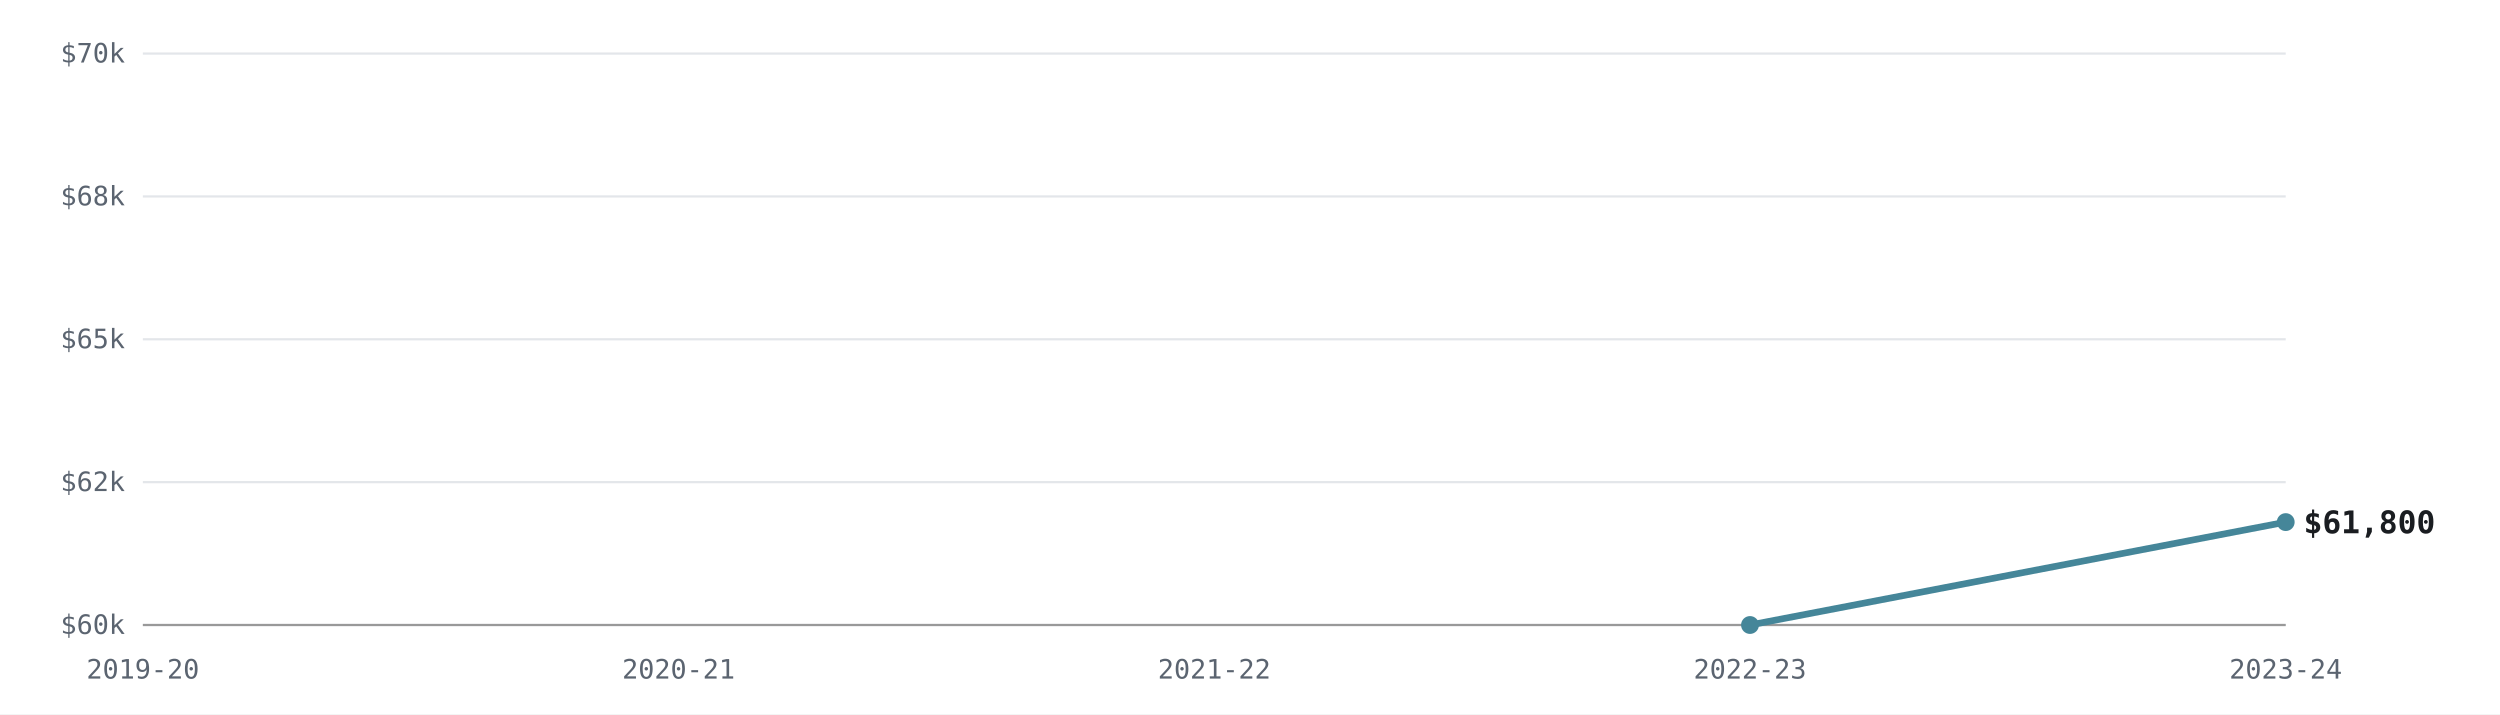
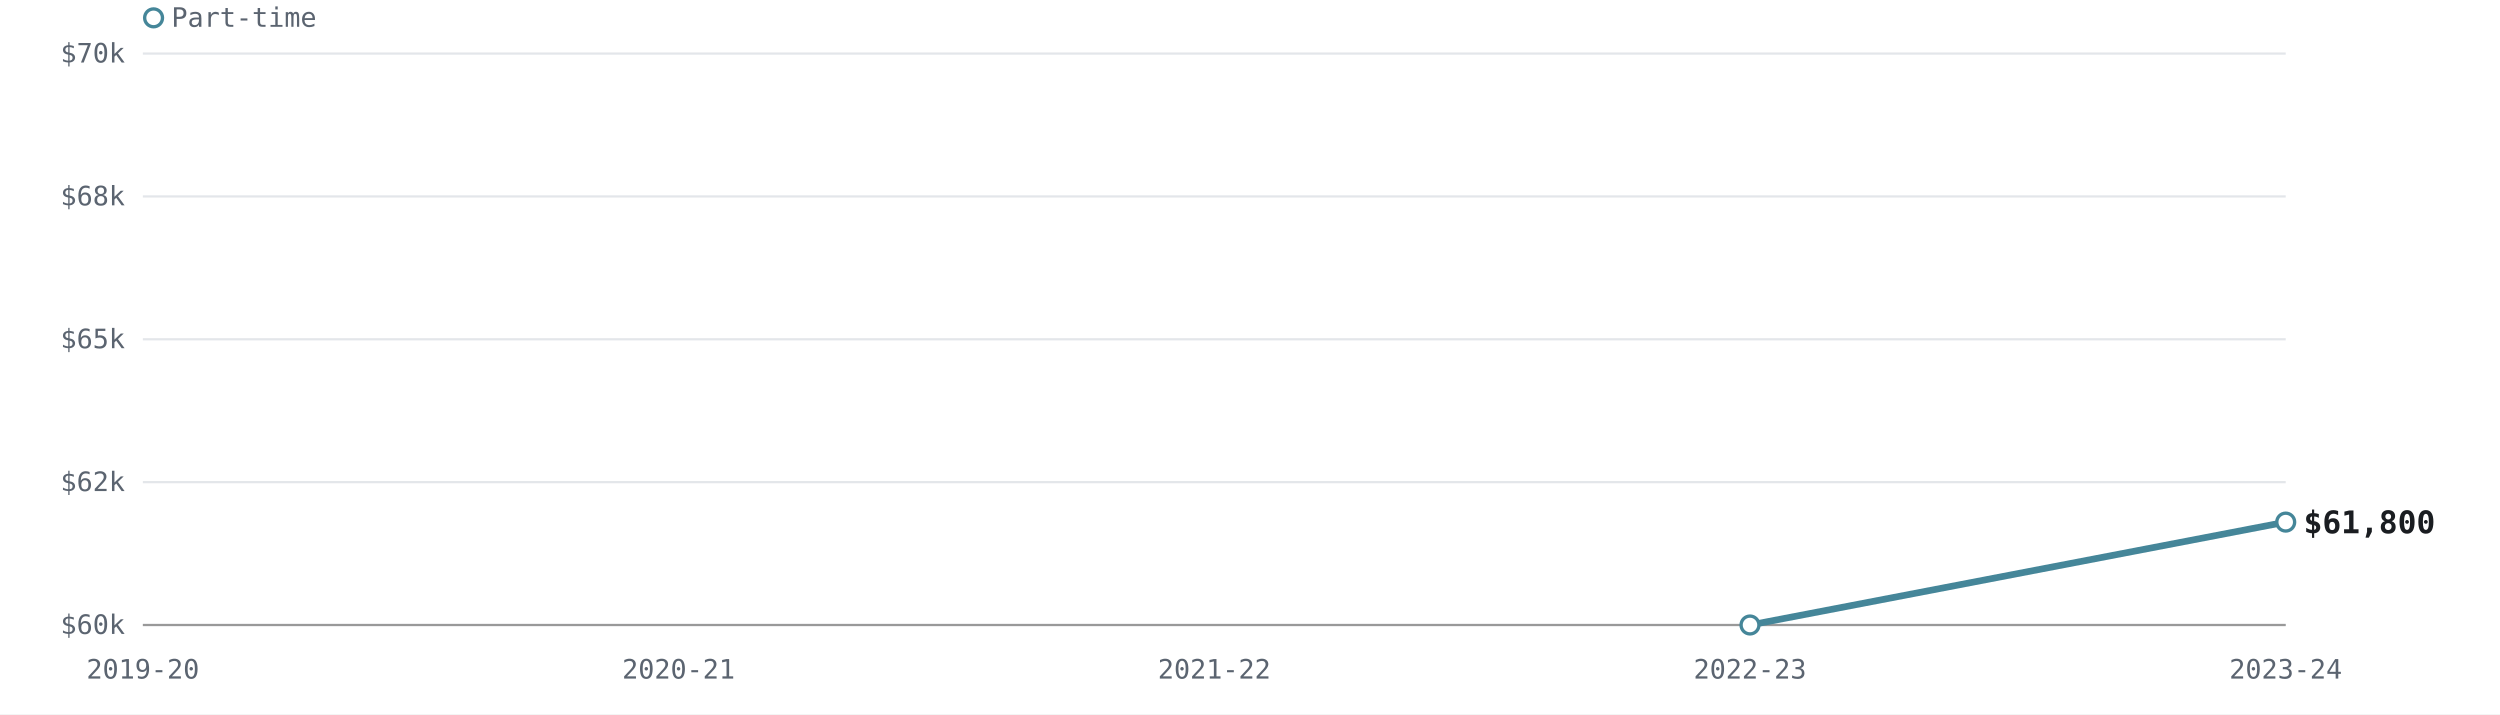
<svg xmlns="http://www.w3.org/2000/svg" width="1120" height="320" viewBox="0 0 1120 320" role="img">
  <rect width="1120" height="320" fill="#ffffff" />
  <style>text{font-family:"JetBrains Mono",ui-monospace,monospace;font-size:12px;fill:#5b6470}.v{fill:#1a1d21;font-size:14px;font-weight:700}</style>
  <line x1="64" x2="1024" y1="280.0" y2="280.0" stroke="#e3e6ea" />
  <text x="56" y="284.0" text-anchor="end">$60k</text>
  <line x1="64" x2="1024" y1="216.0" y2="216.0" stroke="#e3e6ea" />
  <text x="56" y="220.0" text-anchor="end">$62k</text>
  <line x1="64" x2="1024" y1="152.0" y2="152.0" stroke="#e3e6ea" />
  <text x="56" y="156.0" text-anchor="end">$65k</text>
  <line x1="64" x2="1024" y1="88.0" y2="88.0" stroke="#e3e6ea" />
  <text x="56" y="92.0" text-anchor="end">$68k</text>
  <line x1="64" x2="1024" y1="24.0" y2="24.0" stroke="#e3e6ea" />
  <text x="56" y="28.0" text-anchor="end">$70k</text>
  <line x1="64" x2="1024" y1="280" y2="280" stroke="#999999" />
  <text x="64.0" y="304" text-anchor="middle">2019-20</text>
  <text x="304.0" y="304" text-anchor="middle">2020-21</text>
  <text x="544.0" y="304" text-anchor="middle">2021-22</text>
  <text x="784.0" y="304" text-anchor="middle">2022-23</text>
  <text x="1024.0" y="304" text-anchor="middle">2023-24</text>
  <polyline fill="none" stroke="#458699" stroke-width="3" points="784.0,280.0 1024.0,233.9" />
-   <circle cx="784.0" cy="280.0" r="4" fill="#458699" />
-   <circle cx="1024.0" cy="233.9" r="4" fill="#458699" />
+   <circle cx="784.0" cy="280.0" r="4" fill="#fff" stroke="#458699" stroke-width="1.5" class="pt" data-fte="0.3" />
+   <circle cx="1024.0" cy="233.9" r="4" fill="#fff" stroke="#458699" stroke-width="1.5" class="pt" data-fte="0.3" />
  <text class="v" x="1032.0" y="238.9">$61,800</text>
+   <circle class="key" cx="68.8" cy="8.0" r="4" fill="#fff" stroke="#458699" stroke-width="1.5" />
+   <text class="key" x="76.8" y="12.0">Part-time</text>
</svg>
